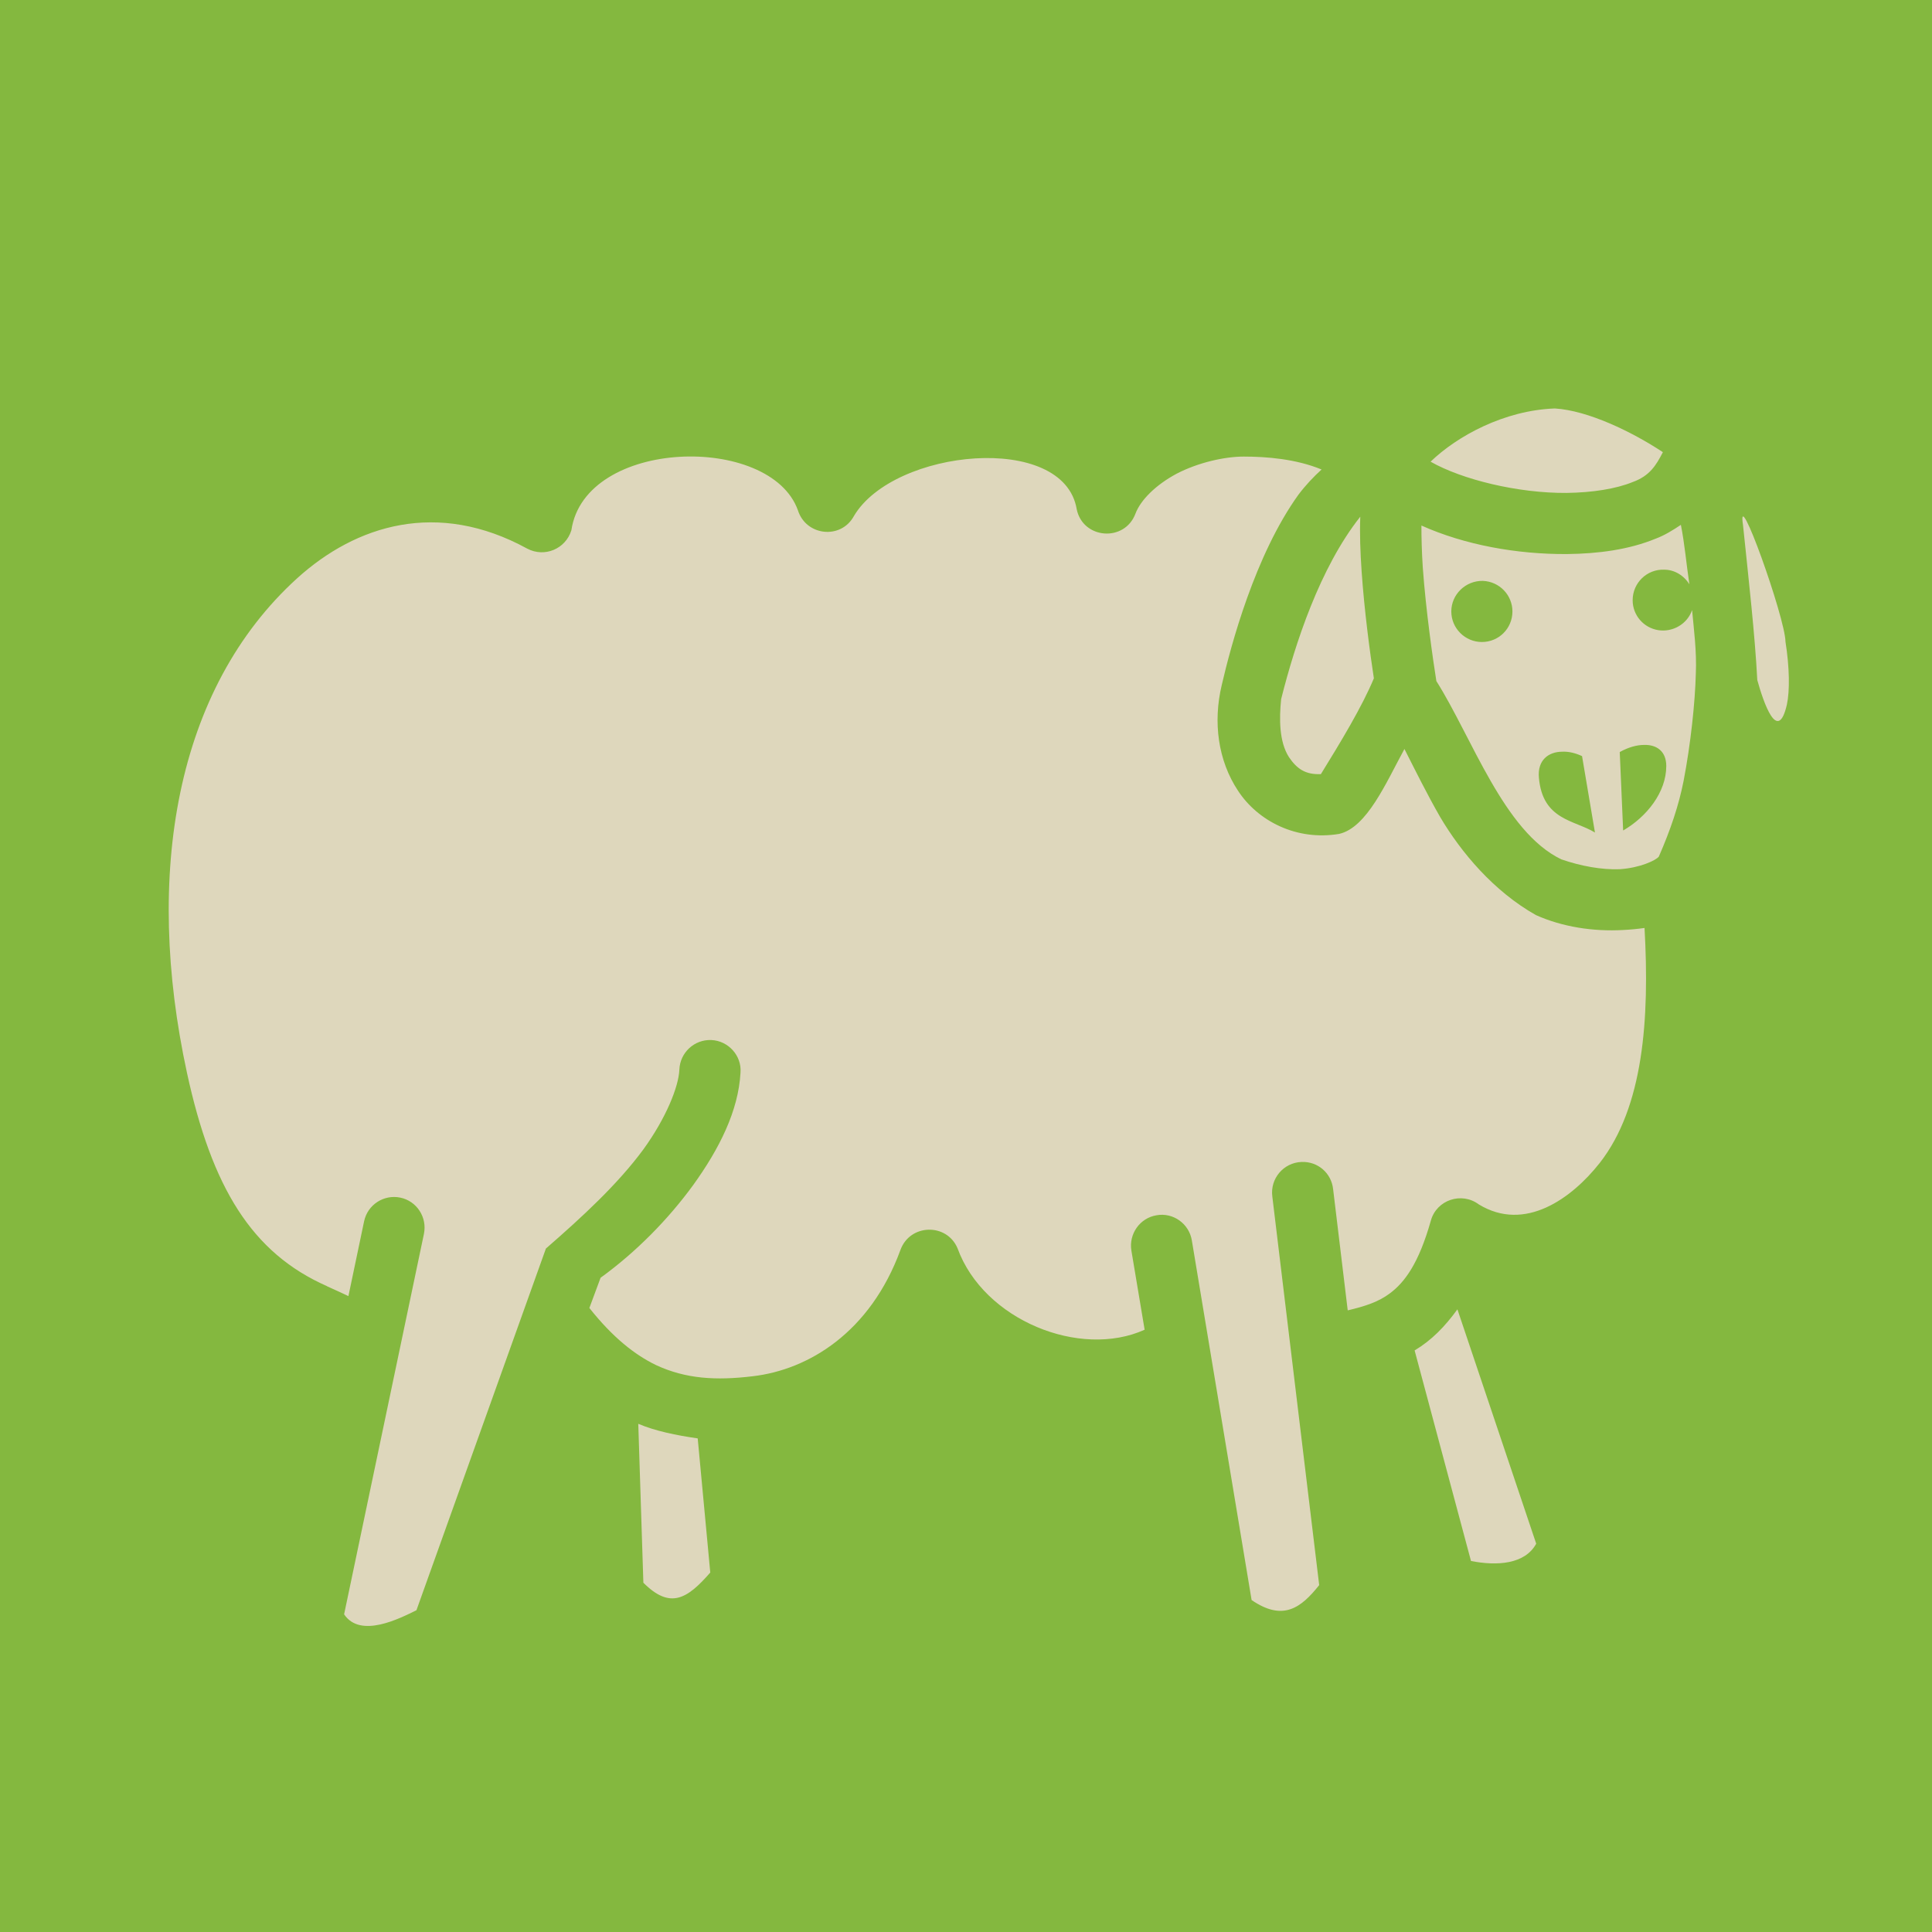
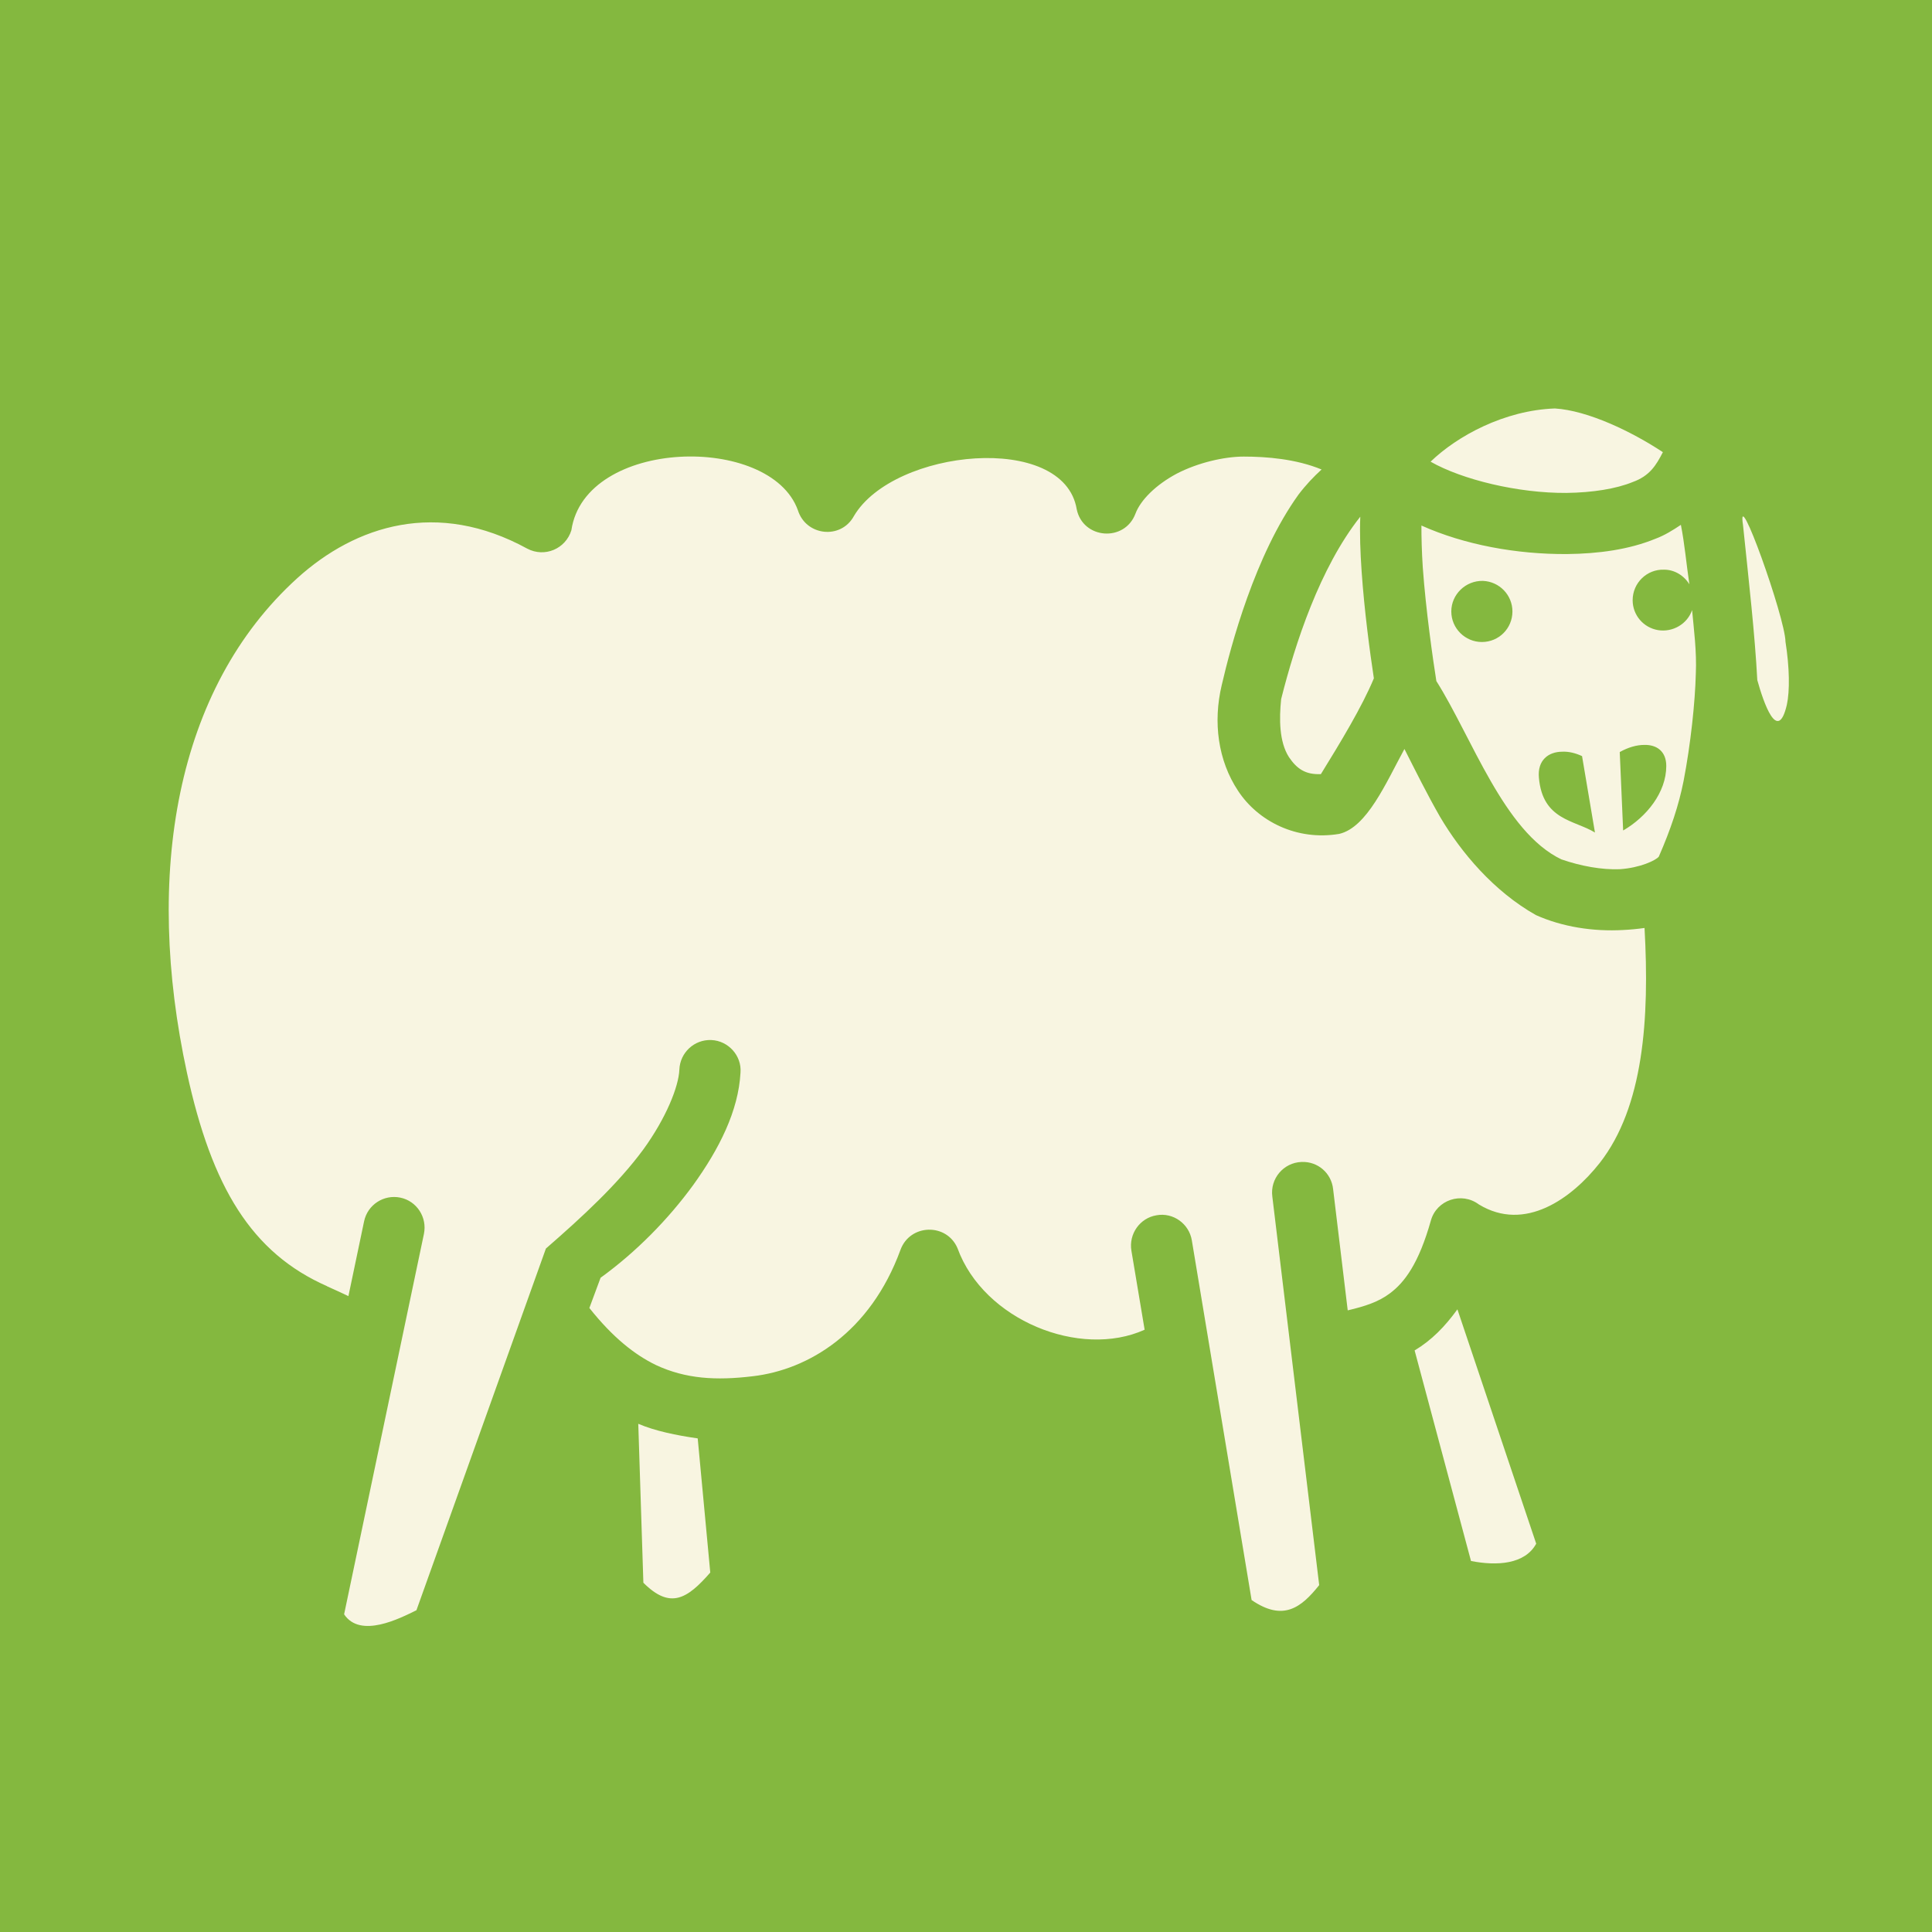
<svg xmlns="http://www.w3.org/2000/svg" viewBox="0 0 512 512" style="height: 512px; width: 512px;">
  <path d="M0 0h512v512H0z" fill="#84b83f" fill-opacity="1" />
  <g class="" transform="translate(0,0)" style="">
-     <path d="M392.8 107.5c9.3 5.3 25.8 9.3 40 9.2 7.7-.1 14.6-1.2 19.5-3.2 5-1.8 6.9-4.9 8.9-8.8-9.2-6.08-22.1-12.27-31.8-12.87-14.9.53-28.8 8.13-36.6 15.67zm-253 20.2c-1.7 5.5-7.9 8.1-13 5.4-26.5-14.5-50.46-6.9-67.71 8.7-35.93 32.6-45.13 87.3-32.47 145.7 7.31 33.6 18.99 53 41.29 62.8 0 .1.1.1.15.1 2.22 1 4.21 1.9 6.09 2.8l4.61-22c1.02-4.9 5.8-8 10.66-7s7.98 5.8 6.96 10.7l-23.5 112c4.79 7.2 16.4 1.2 21.3-1.2l38.12-106.5c10.8-9.4 21.2-19 28.7-29.2 6.6-9.1 10.4-18.4 10.6-23.5.2-5 4.4-8.9 9.4-8.7 5 .2 9 4.6 8.6 9.6-.6 11.2-6.2 22.4-14 33.2-7.3 10-16.7 19.6-27.2 27.2l-3.3 8.9c6.9 8.7 13.4 13.8 19.6 16.8 8.8 4.1 17.7 4.6 28.5 3.3 16.4-1.9 34.6-12.9 43.5-37.2 2.8-7.7 13.6-8 16.8-.5 7.7 21.2 36.1 32.6 55.1 24l-3.9-23.3c-.8-4.9 2.5-9.6 7.4-10.4 4.9-.9 9.6 2.5 10.4 7.4l17.6 105.9c9.2 6.3 14.5 2.4 19.9-4.4l-13.8-114.4c-.7-5.3 3.3-10 8.6-10.2 4.8-.2 8.8 3.3 9.3 8l4.3 35.7c5.1-1.2 9.1-2.5 12.4-5 4.3-3.2 8.5-8.7 12.1-21.5 1.7-6 9-8.5 14.1-4.7 13.6 8.3 27.4-1.8 35.6-12.2 12.9-16.5 14.7-42.4 13.2-69.2-2.1.3-4.2.5-6.3.6-8.8.5-17.9-.9-25.7-4.4-12.4-7-22-18.4-28.2-28.9-3.9-6.8-7.3-13.7-10.5-20-5.4 9.9-11 23.1-19.2 25-12.5 2.1-23.9-3.7-29.8-12.7-5.9-8.9-7.4-20.2-4.8-31.1 2.7-11.7 9.8-38.3 22.6-56.1 2.2-2.9 4.5-5.3 6.8-7.4-7.5-3.1-16.2-3.8-22.9-3.8-5.8 0-13.5 1.8-19.7 5-6.2 3.3-10.7 7.8-12.2 11.8-3.2 8.5-15.5 7.5-17.3-1.3-3.8-22.78-53.9-17.8-65.6 2-3.8 7-14.1 5.9-16.5-1.7-8.1-22.61-62.7-21.3-66.7 5.9zm345-1.5c1.7 16.4 3.5 32.2 4.2 45.6 1.8 6.5 6 18.9 8.7 7.3.9-4.1.8-11-.4-18.6-.1-7.1-14.5-47.3-12.5-34.3zm-112.7-2.5c-11.9 15-19.2 37.4-23.3 53.7-.6 5.8-.6 12.6 2.3 17.1 2.3 3.4 4.8 5.2 9.4 5 5.8-9.4 12.1-19.8 15.6-28.2-1.2-7.9-2.8-19.9-3.6-31.4-.4-5.8-.6-11.2-.4-16.2zm94.4 2.4c-2.4 1.6-4.8 3.1-7.5 4.1-7.8 3.2-16.8 4.4-26 4.5-14.8.1-30.2-2.7-42.9-8.4 0 3.6.1 7.7.4 12.3.9 12.6 3 27.2 4 33.5 10.5 16.6 19.9 44.4 36.8 52.5 5.8 2 11.9 3.1 17.2 2.9 6-.4 10.6-2.6 11.5-3.7 3.5-8 5.9-15.2 7.3-22.3 2.1-10.9 3.4-23.3 3.6-31.6.3-6.4-.6-13.3-1.1-18.7-1.4 4.1-5.7 6.6-10 5.9-4.3-.7-7.5-4.4-7.5-8.8 0-5.1 4.2-9.2 9.3-9 3 0 5.8 1.7 7.4 4.3-.9-6.1-1.4-12-2.5-17.5zm-58.3 16.5c4.9.2 8.7 4.2 8.7 9 0 5-4 9-9 9-4.9 0-9-4-9-9s4.2-9.1 9.3-9zm47.5 48.3c3.7-.1 6.5 1.9 6.5 6.2 0 7.8-5.8 15-12.7 19l-1-23.1c2.5-1.4 5-2.1 7.2-2.1zm-24.1 2c1.8-.1 3.9.4 5.8 1.3l3.8 22.5c-6-3.7-15.4-3.6-16.5-16.1-.5-5.2 2.8-7.7 6.9-7.7zm-30.9 164.2c-3.7 5.1-7.6 9.1-12.6 12.1l16.6 62c7.6 1.5 15.9 1 19.2-5.1zm-241.2 33.7 1.5 46.8c7.9 7.9 12.9 4.8 19.7-3l-3.7-39.5c-6.3-.9-12.6-2.2-17.5-4.3z" fill="#ded7bc" fill-opacity="1" transform="translate(25.6, 25.6) scale(0.9, 0.9) rotate(0, 256, 256) skewX(0) skewY(0)" />
+     <path d="M392.8 107.5c9.3 5.3 25.8 9.3 40 9.2 7.7-.1 14.6-1.2 19.5-3.2 5-1.8 6.9-4.9 8.9-8.8-9.2-6.08-22.1-12.27-31.8-12.87-14.9.53-28.8 8.13-36.6 15.67zm-253 20.2c-1.7 5.5-7.9 8.1-13 5.4-26.5-14.5-50.46-6.9-67.71 8.7-35.93 32.6-45.13 87.3-32.47 145.7 7.31 33.6 18.99 53 41.29 62.8 0 .1.1.1.15.1 2.22 1 4.21 1.9 6.09 2.8l4.61-22c1.02-4.9 5.8-8 10.66-7s7.98 5.8 6.96 10.7l-23.5 112c4.79 7.2 16.4 1.2 21.3-1.2l38.12-106.5c10.8-9.4 21.2-19 28.7-29.2 6.6-9.1 10.4-18.4 10.6-23.5.2-5 4.4-8.9 9.4-8.7 5 .2 9 4.6 8.6 9.6-.6 11.2-6.2 22.4-14 33.2-7.3 10-16.7 19.6-27.2 27.2l-3.3 8.9c6.9 8.7 13.4 13.8 19.6 16.8 8.8 4.1 17.7 4.6 28.5 3.3 16.4-1.9 34.6-12.9 43.5-37.2 2.8-7.7 13.6-8 16.8-.5 7.7 21.2 36.1 32.6 55.1 24l-3.9-23.3c-.8-4.9 2.5-9.6 7.4-10.4 4.9-.9 9.6 2.5 10.4 7.4l17.6 105.9c9.2 6.3 14.5 2.4 19.9-4.4l-13.8-114.4c-.7-5.3 3.3-10 8.6-10.2 4.8-.2 8.8 3.3 9.3 8l4.3 35.7c5.1-1.2 9.1-2.5 12.4-5 4.3-3.2 8.5-8.7 12.1-21.5 1.7-6 9-8.5 14.1-4.7 13.6 8.3 27.4-1.8 35.6-12.2 12.9-16.5 14.7-42.4 13.2-69.2-2.1.3-4.2.5-6.3.6-8.8.5-17.9-.9-25.7-4.4-12.4-7-22-18.4-28.2-28.9-3.9-6.8-7.3-13.7-10.5-20-5.4 9.9-11 23.1-19.2 25-12.5 2.1-23.9-3.7-29.8-12.7-5.9-8.9-7.4-20.2-4.8-31.1 2.7-11.7 9.8-38.3 22.6-56.1 2.2-2.9 4.5-5.3 6.8-7.4-7.5-3.1-16.2-3.8-22.9-3.8-5.8 0-13.5 1.8-19.7 5-6.2 3.3-10.7 7.8-12.2 11.8-3.2 8.5-15.5 7.5-17.3-1.3-3.8-22.78-53.9-17.8-65.6 2-3.8 7-14.1 5.9-16.5-1.7-8.1-22.61-62.7-21.3-66.7 5.9zm345-1.5c1.7 16.4 3.5 32.2 4.2 45.6 1.8 6.5 6 18.9 8.7 7.3.9-4.1.8-11-.4-18.6-.1-7.1-14.5-47.3-12.5-34.3zm-112.7-2.5c-11.9 15-19.2 37.4-23.3 53.7-.6 5.8-.6 12.6 2.3 17.1 2.3 3.4 4.8 5.2 9.4 5 5.8-9.4 12.1-19.8 15.6-28.2-1.2-7.9-2.8-19.9-3.6-31.4-.4-5.8-.6-11.2-.4-16.2zm94.4 2.4c-2.4 1.6-4.8 3.1-7.5 4.1-7.8 3.2-16.8 4.4-26 4.5-14.8.1-30.2-2.7-42.9-8.4 0 3.6.1 7.7.4 12.3.9 12.6 3 27.2 4 33.5 10.5 16.6 19.9 44.4 36.8 52.5 5.8 2 11.9 3.1 17.2 2.9 6-.4 10.6-2.6 11.5-3.7 3.5-8 5.9-15.2 7.3-22.3 2.1-10.9 3.4-23.3 3.6-31.6.3-6.4-.6-13.3-1.1-18.7-1.4 4.1-5.7 6.6-10 5.9-4.3-.7-7.5-4.4-7.5-8.8 0-5.1 4.2-9.2 9.3-9 3 0 5.8 1.7 7.4 4.3-.9-6.1-1.4-12-2.5-17.5zm-58.3 16.5c4.9.2 8.7 4.2 8.7 9 0 5-4 9-9 9-4.9 0-9-4-9-9s4.2-9.1 9.3-9zm47.5 48.3c3.7-.1 6.5 1.9 6.5 6.2 0 7.8-5.8 15-12.7 19l-1-23.1c2.5-1.4 5-2.1 7.2-2.1zm-24.1 2c1.8-.1 3.9.4 5.8 1.3l3.8 22.5c-6-3.7-15.4-3.6-16.5-16.1-.5-5.2 2.8-7.7 6.9-7.7zm-30.9 164.2c-3.7 5.1-7.6 9.1-12.6 12.1l16.6 62c7.6 1.5 15.9 1 19.2-5.1zm-241.2 33.7 1.5 46.8c7.9 7.9 12.9 4.8 19.7-3l-3.7-39.5c-6.3-.9-12.6-2.2-17.5-4.3z" fill="#f8f5e1" fill-opacity="1" transform="translate(25.6, 25.6) scale(0.9, 0.9) rotate(0, 256, 256) skewX(0) skewY(0)" />
  </g>
</svg>
